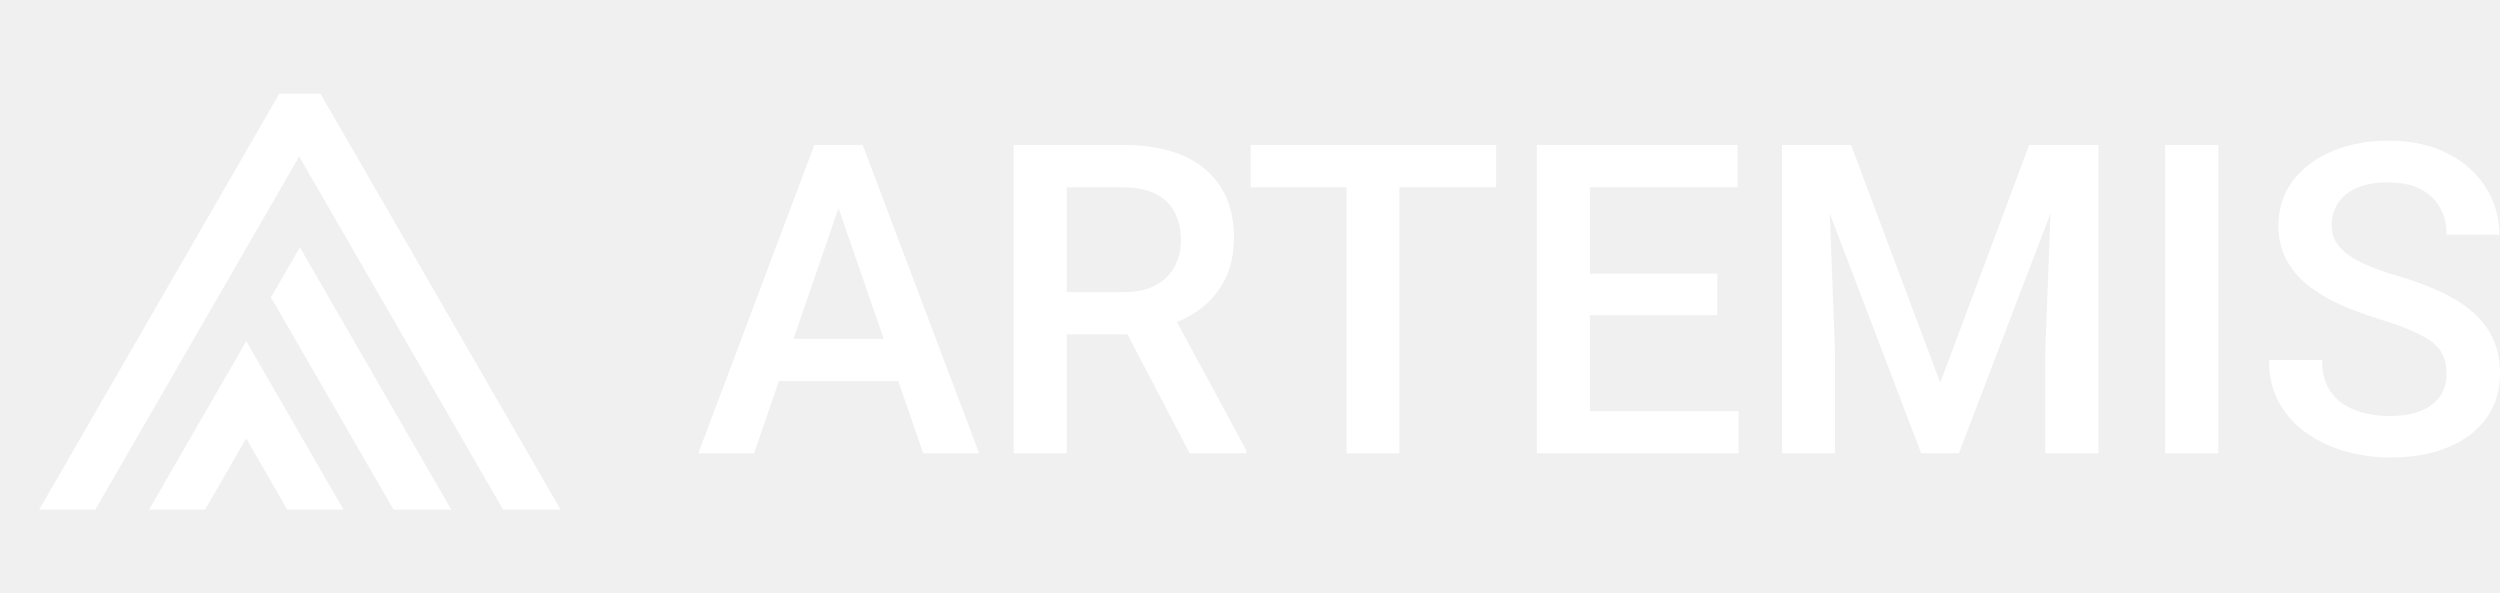
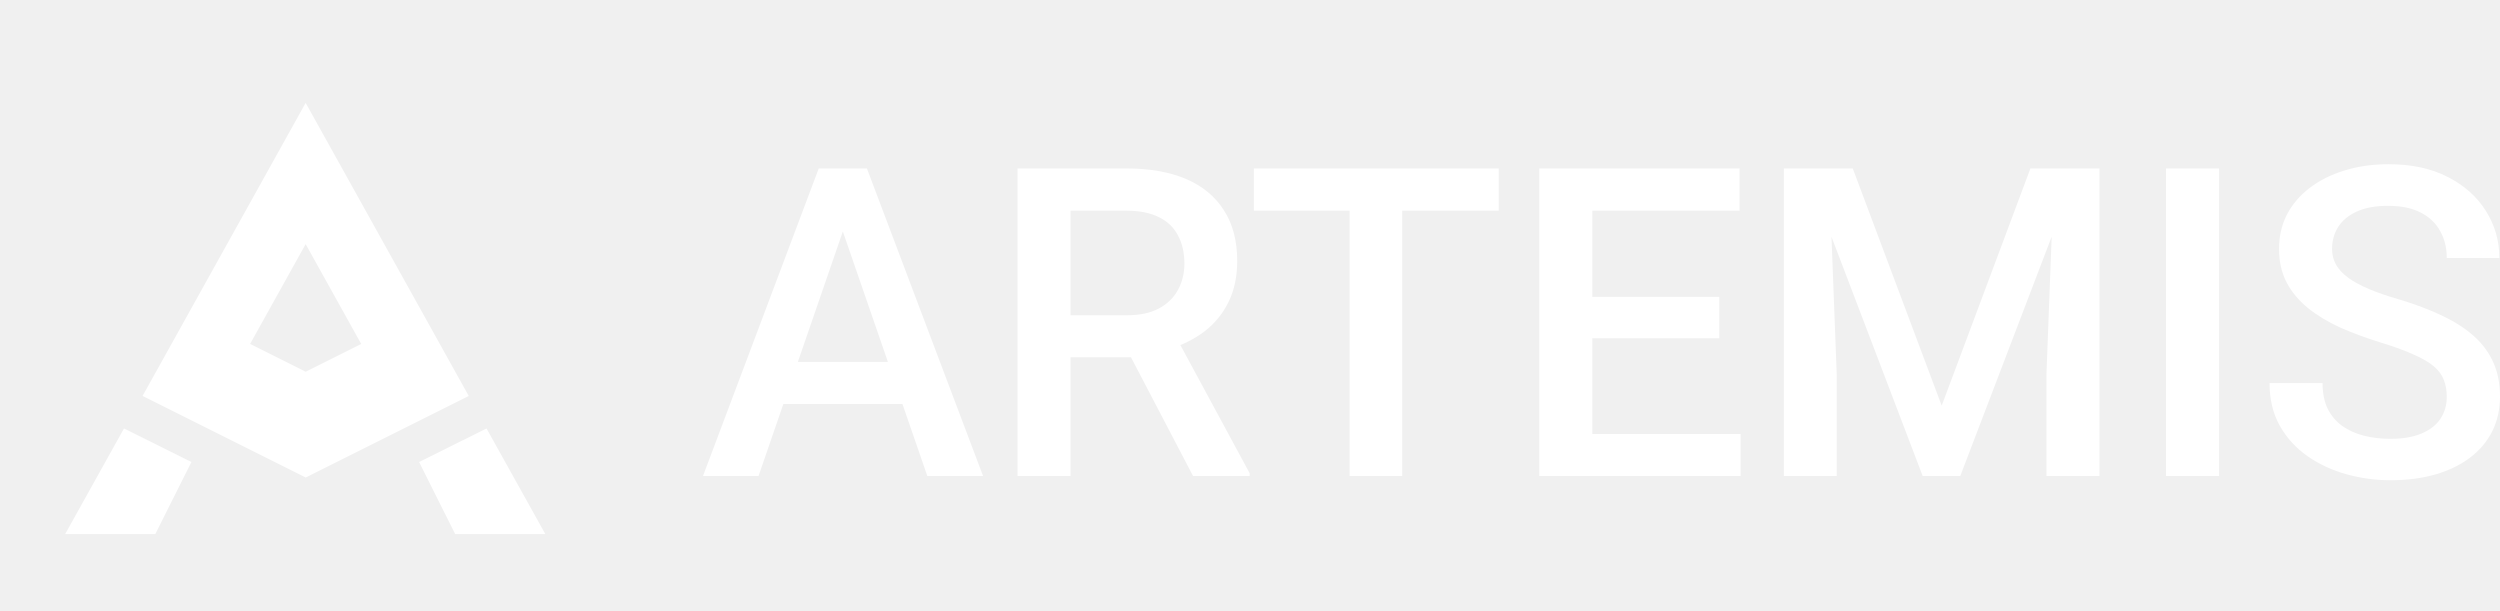
- <svg xmlns="http://www.w3.org/2000/svg" width="152" height="36" viewBox="0 0 152 36" fill="none">
-   <mask id="mask0_11943_20107" style="mask-type:alpha" maskUnits="userSpaceOnUse" x="0" y="0" width="36" height="36">
-     <rect x="0.651" y="0.634" width="35.12" height="35.12" fill="#AAAAAA" />
+ <svg xmlns="http://www.w3.org/2000/svg" width="729" height="178" viewBox="0 0 729 178" fill="none">
+   <mask id="mask0_12397_1013" style="mask-type:alpha" maskUnits="userSpaceOnUse" x="0" y="0" width="178" height="178">
+     <rect width="178" height="178" fill="#AAAAAA" />
  </mask>
-   <g mask="url(#mask0_11943_20107)">
-     <mask id="mask1_11943_20107" style="mask-type:alpha" maskUnits="userSpaceOnUse" x="2" y="3" width="33" height="28">
-       <path d="M18.237 3.522L34.092 30.985H2.382L18.237 3.522Z" fill="#959595" />
-     </mask>
-     <g mask="url(#mask1_11943_20107)">
-       <rect x="16.905" y="5.655" width="3.042" height="30.328" transform="rotate(30 16.9053 5.65527)" fill="white" />
-       <rect width="3.042" height="30.151" transform="matrix(-0.866025 0.5 0.5 0.866025 19.5024 5.70117)" fill="white" />
-       <rect x="16.968" y="5.697" width="2.538" height="2.357" fill="white" />
-       <mask id="mask2_11943_20107" style="mask-type:alpha" maskUnits="userSpaceOnUse" x="9" y="20" width="12" height="12">
-         <path d="M14.974 20.744L20.939 31.076H9.009L14.974 20.744Z" fill="#AFAFAF" />
-       </mask>
-       <g mask="url(#mask2_11943_20107)">
-         <rect x="16.62" y="12.431" width="3.042" height="22.506" transform="rotate(30 16.6201 12.4307)" fill="#286DF9" />
-         <rect width="3.042" height="13.423" transform="matrix(-0.866025 0.5 0.5 0.866025 14.9316 20.5107)" fill="white" />
-         <rect x="15.133" y="20.284" width="3.042" height="13.684" transform="rotate(30 15.1328 20.2842)" fill="white" />
-       </g>
-       <path d="M18.233 15.041L16.466 18.092L16.507 18.159L16.59 18.294L16.755 18.565L17.968 20.666L20.395 24.869L25.248 33.275L27.883 31.755L23.029 23.349L20.603 19.145L19.389 17.044L18.783 15.993L18.479 15.468L18.328 15.205L18.252 15.074L18.233 15.041Z" fill="white" />
-     </g>
+   <g mask="url(#mask0_12397_1013)">
+     <path fill-rule="evenodd" clip-rule="evenodd" d="M136.684 115.456L89.128 30L41.572 115.456L89.128 139.241L136.684 115.456ZM105.325 100.295L89.128 71.181L72.931 100.295L89.128 108.399L105.325 100.295ZM36.154 124.939L55.811 134.726L45.294 155.737H19L36.154 124.939ZM122.21 134.726L141.868 124.939L159.021 155.737H132.727L122.21 134.726Z" fill="white" />
  </g>
-   <path d="M148.755 22.731C148.755 22.345 148.695 22.001 148.575 21.701C148.463 21.4 148.262 21.126 147.97 20.877C147.678 20.628 147.266 20.387 146.734 20.156C146.21 19.915 145.54 19.671 144.725 19.422C143.832 19.147 143.008 18.842 142.252 18.507C141.506 18.164 140.853 17.769 140.295 17.323C139.737 16.868 139.304 16.348 138.995 15.765C138.686 15.172 138.531 14.49 138.531 13.717C138.531 12.953 138.69 12.258 139.008 11.631C139.334 11.005 139.793 10.464 140.385 10.009C140.986 9.545 141.694 9.189 142.51 8.94C143.326 8.682 144.227 8.554 145.214 8.554C146.605 8.554 147.802 8.811 148.807 9.326C149.82 9.841 150.597 10.532 151.137 11.399C151.687 12.267 151.961 13.224 151.961 14.271H148.755C148.755 13.653 148.622 13.108 148.356 12.636C148.098 12.155 147.704 11.777 147.171 11.502C146.648 11.228 145.982 11.09 145.175 11.09C144.411 11.09 143.776 11.206 143.27 11.438C142.763 11.67 142.386 11.983 142.137 12.378C141.888 12.773 141.763 13.219 141.763 13.717C141.763 14.069 141.845 14.391 142.008 14.683C142.171 14.966 142.42 15.232 142.755 15.481C143.089 15.722 143.51 15.949 144.017 16.164C144.523 16.378 145.12 16.584 145.806 16.782C146.845 17.091 147.751 17.434 148.523 17.812C149.296 18.181 149.94 18.602 150.455 19.074C150.97 19.546 151.356 20.083 151.614 20.684C151.871 21.276 152 21.95 152 22.705C152 23.495 151.841 24.207 151.524 24.843C151.206 25.469 150.751 26.006 150.159 26.452C149.575 26.89 148.871 27.229 148.047 27.47C147.231 27.701 146.322 27.817 145.317 27.817C144.416 27.817 143.527 27.697 142.652 27.457C141.785 27.216 140.995 26.852 140.282 26.362C139.57 25.864 139.003 25.246 138.583 24.508C138.162 23.761 137.952 22.89 137.952 21.894H141.184C141.184 22.503 141.287 23.023 141.493 23.452C141.707 23.881 142.004 24.233 142.381 24.508C142.759 24.774 143.197 24.971 143.695 25.1C144.201 25.229 144.742 25.293 145.317 25.293C146.073 25.293 146.704 25.186 147.21 24.971C147.725 24.757 148.111 24.456 148.369 24.07C148.626 23.684 148.755 23.237 148.755 22.731Z" fill="white" />
-   <path d="M134.874 8.812V27.56H131.642V8.812H134.874Z" fill="white" />
-   <path d="M109.662 8.812H112.546L117.967 23.272L123.375 8.812H126.26L119.1 27.56H116.808L109.662 8.812ZM108.348 8.812H111.091L111.567 21.328V27.56H108.348V8.812ZM124.83 8.812H127.586V27.56H124.354V21.328L124.83 8.812Z" fill="white" />
-   <path d="M105.708 24.997V27.56H95.755V24.997H105.708ZM96.669 8.812V27.56H93.437V8.812H96.669ZM104.408 16.64V19.164H95.755V16.64H104.408ZM105.644 8.812V11.387H95.755V8.812H105.644Z" fill="white" />
-   <path d="M85.079 8.812V27.56H81.873V8.812H85.079ZM90.964 8.812V11.387H76.04V8.812H90.964Z" fill="white" />
-   <path d="M61.631 8.812H68.263C69.688 8.812 70.903 9.026 71.907 9.455C72.911 9.885 73.68 10.52 74.212 11.361C74.753 12.194 75.023 13.224 75.023 14.451C75.023 15.387 74.851 16.211 74.508 16.924C74.165 17.636 73.68 18.237 73.053 18.727C72.426 19.207 71.68 19.581 70.812 19.847L69.834 20.323H63.872L63.846 17.761H68.314C69.087 17.761 69.731 17.623 70.246 17.349C70.761 17.074 71.147 16.701 71.405 16.229C71.671 15.748 71.804 15.207 71.804 14.606C71.804 13.954 71.675 13.387 71.418 12.906C71.169 12.417 70.782 12.044 70.259 11.786C69.735 11.52 69.07 11.387 68.263 11.387H64.863V27.56H61.631V8.812ZM72.332 27.56L67.928 19.139L71.315 19.126L75.783 27.393V27.56H72.332Z" fill="white" />
-   <path d="M51.446 11.31L45.845 27.56H42.458L49.514 8.812H51.678L51.446 11.31ZM56.133 27.56L50.519 11.31L50.274 8.812H52.45L59.532 27.56H56.133ZM55.863 20.607V23.169H45.664V20.607H55.863Z" fill="white" />
+   <path d="M713.477 115.705C713.477 113.857 713.19 112.214 712.615 110.777C712.081 109.339 711.116 108.025 709.72 106.835C708.324 105.644 706.352 104.494 703.806 103.385C701.301 102.235 698.098 101.065 694.197 99.874C689.926 98.56 685.984 97.102 682.37 95.501C678.798 93.858 675.677 91.969 673.008 89.834C670.338 87.657 668.265 85.173 666.786 82.38C665.308 79.547 664.569 76.282 664.569 72.586C664.569 68.931 665.328 65.605 666.848 62.608C668.408 59.61 670.605 57.023 673.439 54.846C676.313 52.629 679.701 50.925 683.602 49.734C687.504 48.502 691.815 47.886 696.538 47.886C703.19 47.886 708.919 49.118 713.724 51.582C718.569 54.045 722.286 57.351 724.873 61.499C727.501 65.646 728.815 70.225 728.815 75.235H713.477C713.477 72.278 712.841 69.671 711.568 67.412C710.336 65.112 708.447 63.306 705.901 61.992C703.396 60.678 700.213 60.02 696.353 60.02C692.698 60.02 689.659 60.575 687.237 61.684C684.814 62.792 683.007 64.291 681.816 66.18C680.625 68.069 680.03 70.205 680.03 72.586C680.03 74.27 680.42 75.81 681.2 77.206C681.98 78.561 683.171 79.834 684.773 81.025C686.374 82.175 688.386 83.263 690.809 84.29C693.232 85.317 696.086 86.302 699.371 87.246C704.34 88.725 708.673 90.368 712.368 92.174C716.064 93.94 719.144 95.952 721.608 98.211C724.072 100.469 725.92 103.036 727.152 105.911C728.384 108.744 729 111.968 729 115.581C729 119.359 728.24 122.768 726.721 125.807C725.201 128.804 723.025 131.371 720.191 133.506C717.399 135.601 714.032 137.223 710.089 138.372C706.188 139.481 701.835 140.036 697.031 140.036C692.719 140.036 688.469 139.461 684.28 138.311C680.132 137.161 676.354 135.416 672.946 133.075C669.538 130.693 666.827 127.737 664.815 124.205C662.803 120.632 661.797 116.464 661.797 111.701H677.258C677.258 114.616 677.751 117.101 678.736 119.154C679.763 121.207 681.18 122.891 682.986 124.205C684.793 125.478 686.888 126.423 689.269 127.039C691.692 127.654 694.279 127.962 697.031 127.962C700.644 127.962 703.663 127.449 706.085 126.423C708.549 125.396 710.397 123.959 711.629 122.111C712.861 120.263 713.477 118.127 713.477 115.705Z" fill="white" />
+   <path d="M647.076 49.118V138.804H631.615V49.118H647.076Z" fill="white" />
+   <path d="M526.467 49.118H540.264L566.197 118.292L592.068 49.118H605.866L571.617 138.804H560.653L526.467 49.118ZM520.184 49.118H533.304L535.583 108.991V138.804H520.184V49.118ZM599.028 49.118H612.21V138.804H596.749V108.991L599.028 49.118Z" fill="white" />
+   <path d="M507.558 126.546V138.804H459.943V126.546H507.558ZM464.316 49.118V138.804H448.855V49.118H464.316ZM501.337 86.569V98.642H459.943V86.569H501.337ZM507.25 49.118V61.438H459.943V49.118H507.25Z" fill="white" />
+   <path d="M408.878 49.118V138.804H393.54V49.118H408.878ZM437.028 49.118V61.438H365.637V49.118H437.028Z" fill="white" />
+   <path d="M296.709 49.118H328.432C335.248 49.118 341.059 50.145 345.864 52.198C350.668 54.251 354.344 57.29 356.89 61.315C359.477 65.298 360.77 70.226 360.77 76.098C360.77 80.574 359.949 84.516 358.306 87.925C356.664 91.333 354.344 94.207 351.346 96.548C348.348 98.848 344.776 100.634 340.628 101.907L335.947 104.186H307.427L307.304 91.928H328.678C332.374 91.928 335.454 91.271 337.918 89.957C340.382 88.643 342.23 86.857 343.461 84.598C344.734 82.299 345.371 79.712 345.371 76.837C345.371 73.716 344.755 71.006 343.523 68.706C342.332 66.365 340.484 64.579 337.979 63.347C335.474 62.074 332.292 61.438 328.432 61.438H312.17V138.804H296.709V49.118ZM347.896 138.804L326.83 98.519L343.03 98.458L364.405 138.003V138.804H347.896Z" fill="white" />
+   <path d="M247.985 61.068L221.19 138.804H204.99L238.746 49.118H249.094L247.985 61.068ZM270.407 138.804L243.55 61.068L242.38 49.118H252.79L286.668 138.804H270.407ZM269.113 105.541V117.799H220.328V105.541H269.113Z" fill="white" />
</svg>
